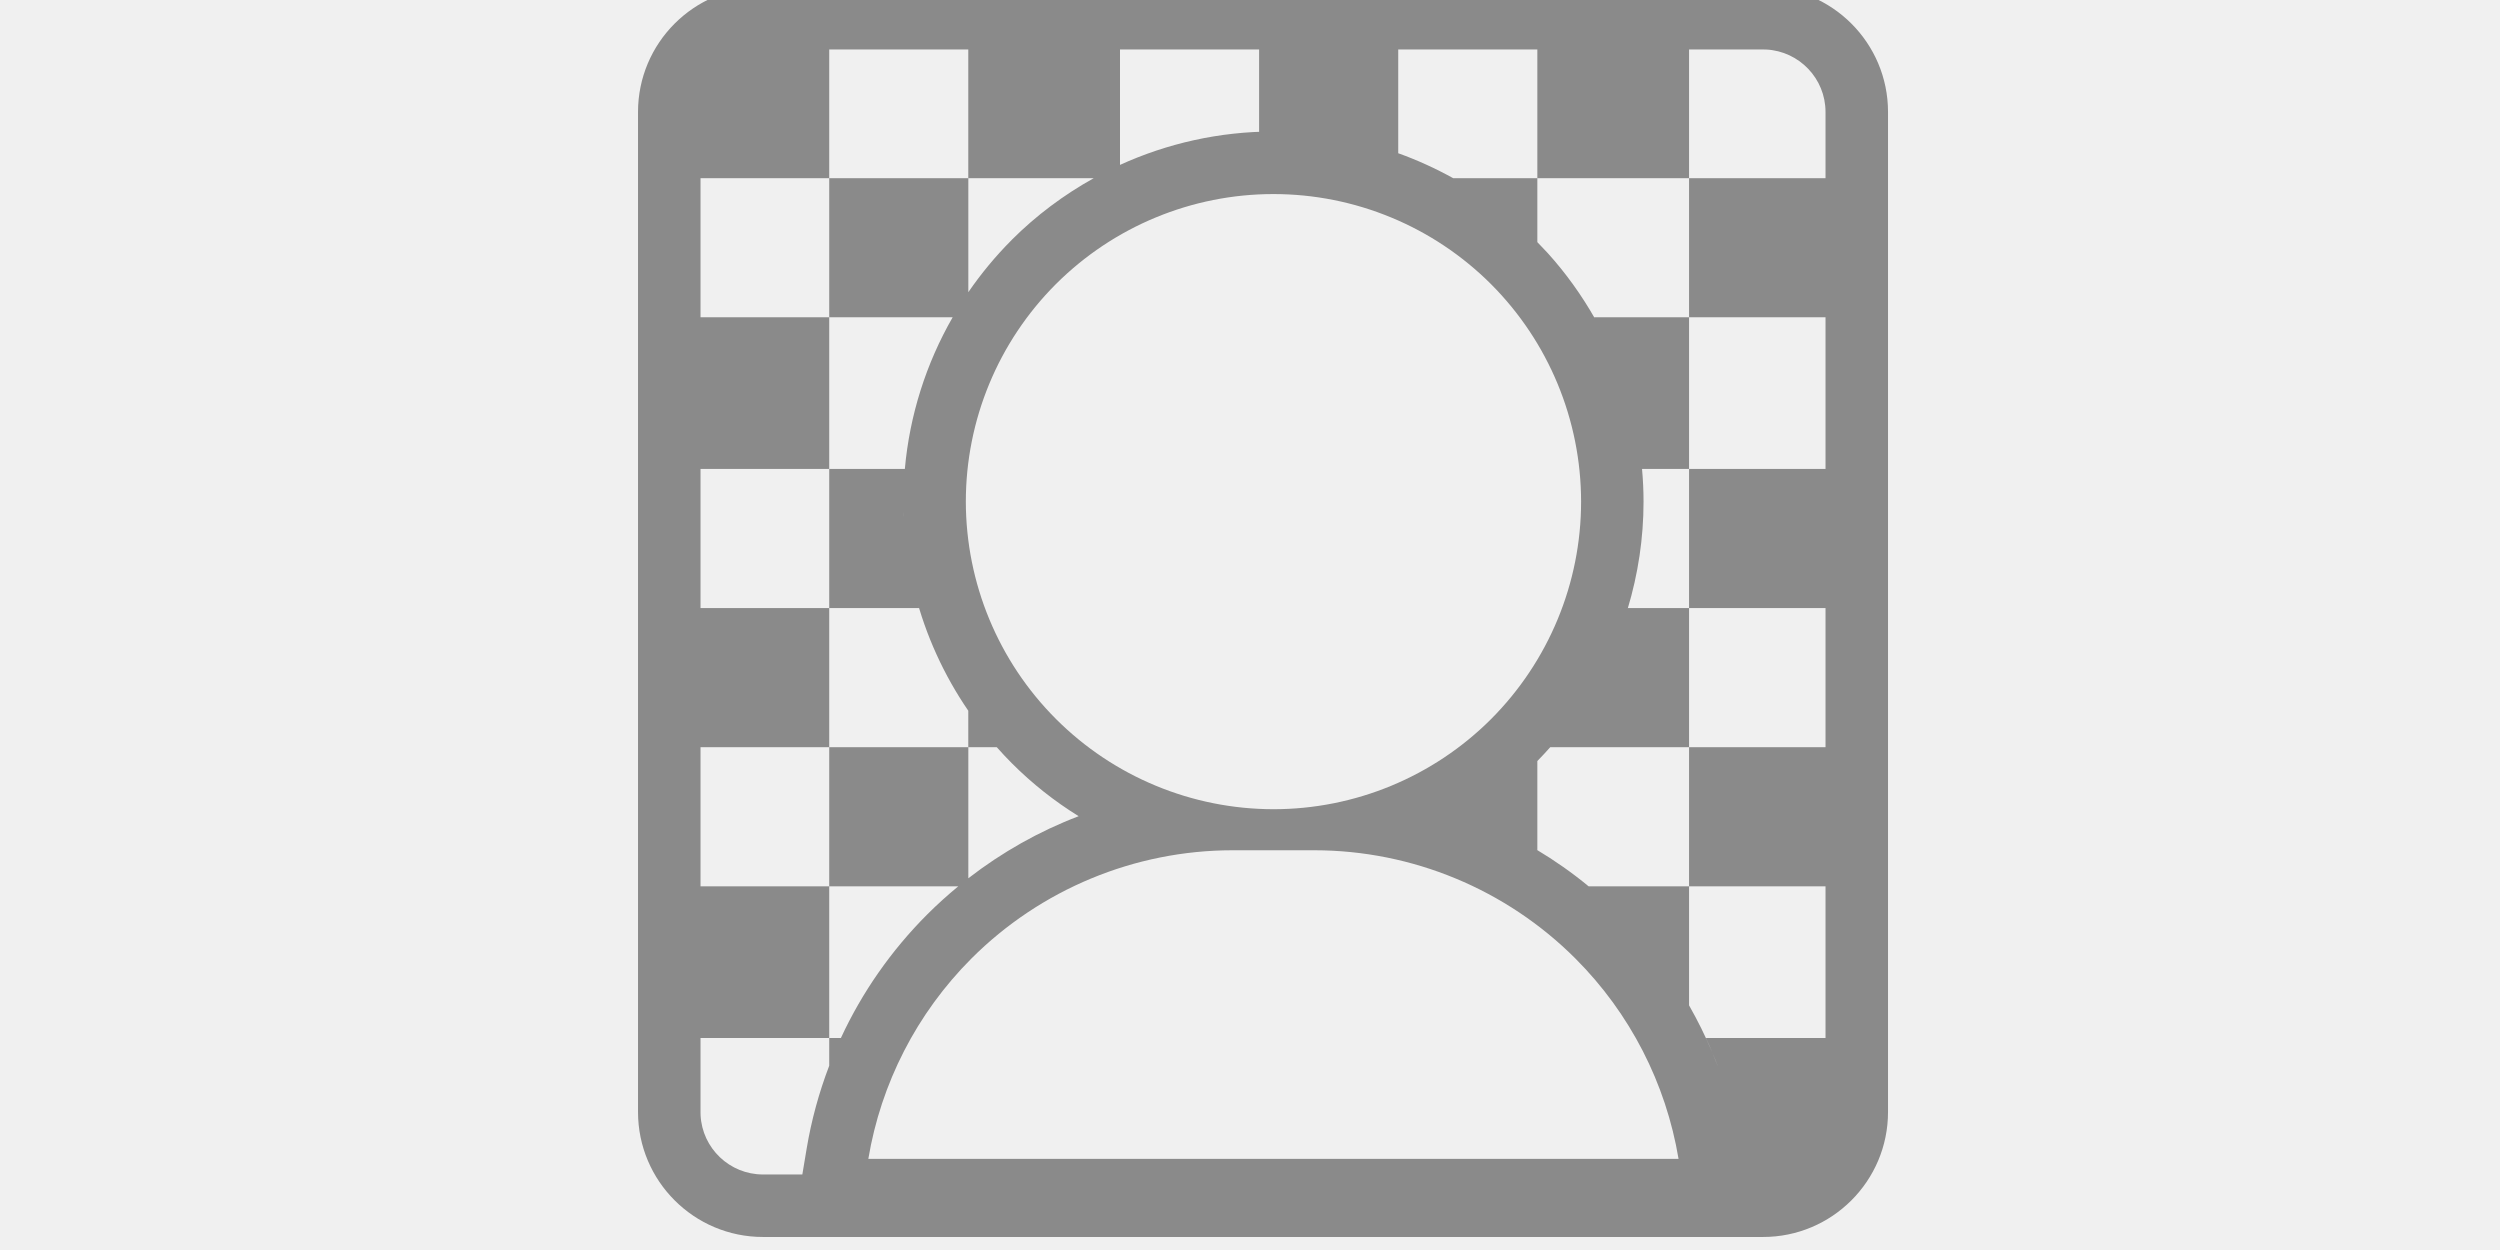
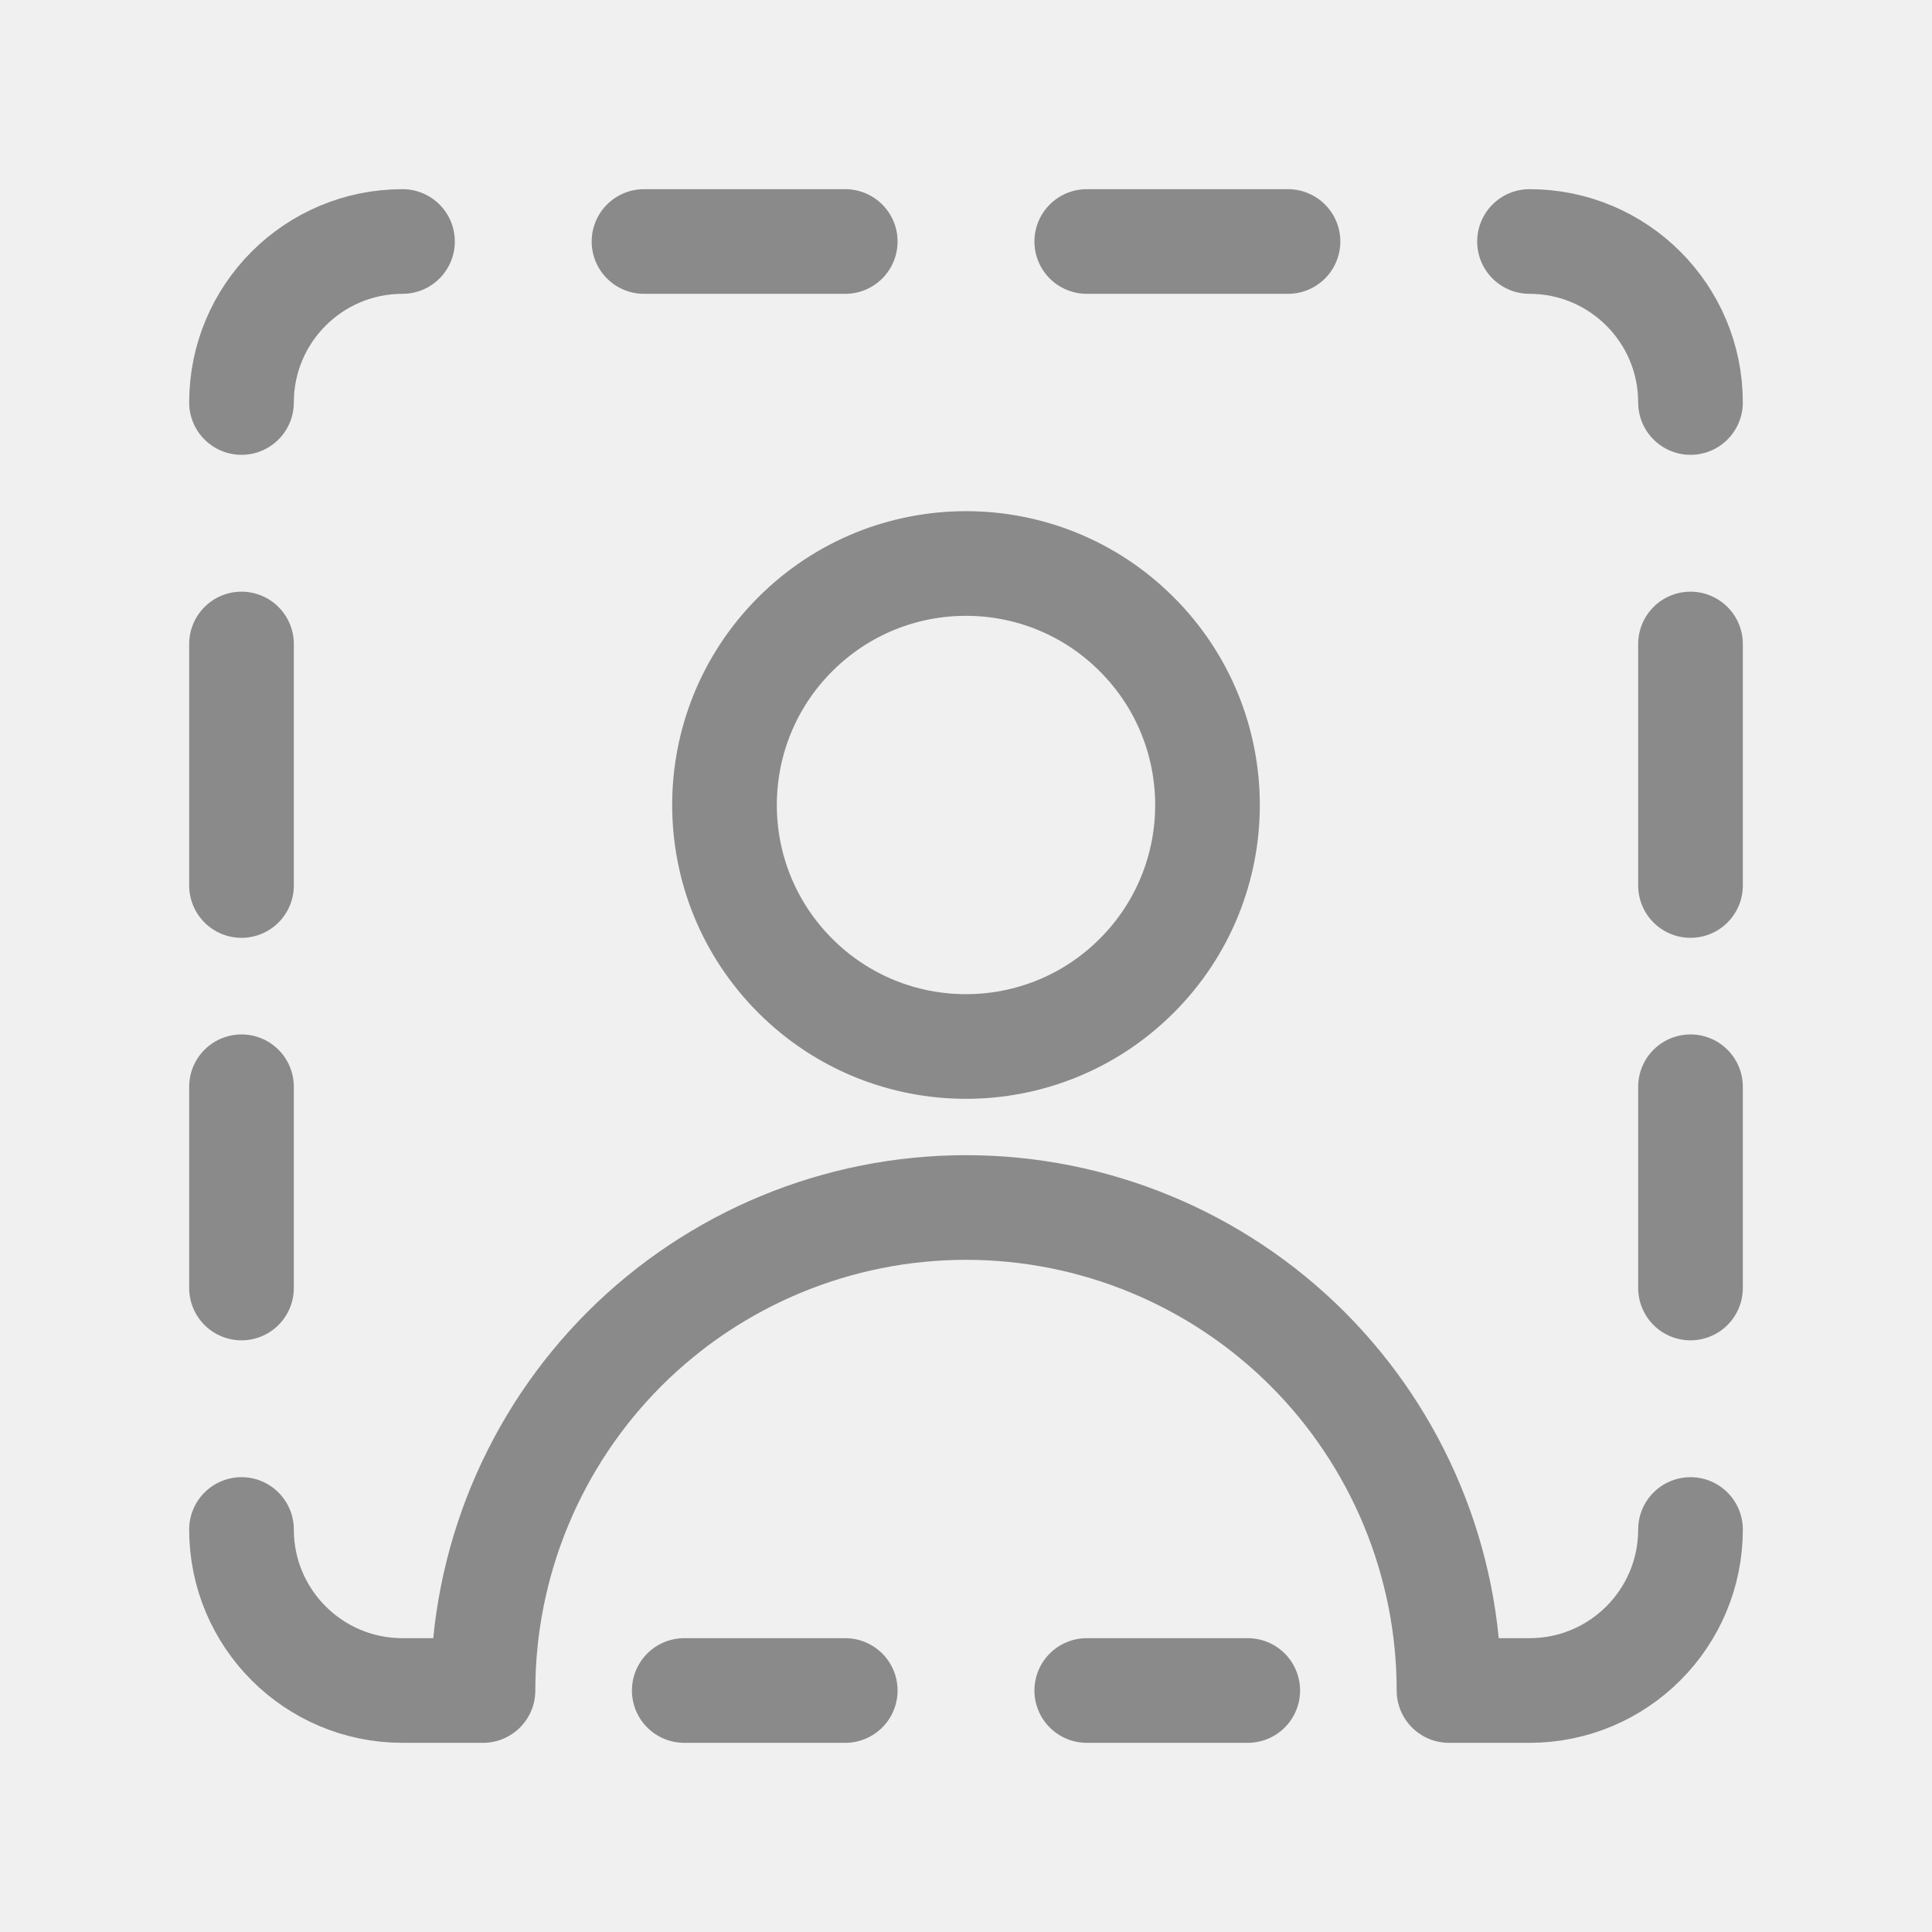
- <svg xmlns="http://www.w3.org/2000/svg" width="48" height="24" viewBox="0 0 48 24" fill="none">
-   <g clip-path="url(#clip0_1683_13281)">
-     <path d="M33.85 -0.25C35.175 -0.25 36.25 0.825 36.25 2.15V21.35C36.25 22.675 35.175 23.75 33.85 23.75H14.65C13.325 23.75 12.25 22.675 12.25 21.35V2.15C12.25 0.825 13.325 -0.25 14.65 -0.25H33.85ZM15.921 3.421H13.45V6.091H15.921V9.004H13.45V11.675H15.921V14.346H13.45V17.017H15.921V19.93H13.45V21.35L13.451 21.412C13.483 22.046 14.008 22.55 14.65 22.55H15.405L15.488 22.052C15.579 21.507 15.725 20.975 15.921 20.462V19.93H16.145C16.55 19.055 17.11 18.25 17.805 17.555C17.995 17.365 18.194 17.186 18.399 17.017H15.921V14.346H18.591V13.646C18.121 12.96 17.775 12.198 17.568 11.395C17.593 11.489 17.618 11.582 17.646 11.675H15.921V9.004H17.373C17.465 7.973 17.78 6.981 18.291 6.092H15.921V3.421H18.591V0.95H15.921V3.421ZM23.662 16.325C21.783 16.327 19.981 17.075 18.652 18.403C17.601 19.455 16.914 20.802 16.672 22.25H32.228C31.986 20.802 31.299 19.455 30.247 18.403C28.918 17.075 27.116 16.327 25.237 16.325H23.662ZM32.874 20.202C32.836 20.111 32.797 20.02 32.755 19.93H35.05V17.017H32.43V14.346H35.05V11.675H32.43V9.004H35.05V6.092H32.43V3.421H35.05V2.15C35.05 1.509 34.546 0.984 33.912 0.951L33.85 0.95H32.43V3.421H29.517V0.95H26.846V2.942C26.844 2.942 26.842 2.941 26.84 2.94C27.206 3.071 27.56 3.232 27.901 3.421H29.517V4.649L29.719 4.862C30.068 5.248 30.369 5.671 30.623 6.117C30.618 6.109 30.614 6.099 30.609 6.091H32.43V9.004H31.527C31.546 9.212 31.556 9.421 31.556 9.631C31.556 10.333 31.451 11.025 31.252 11.686C31.253 11.682 31.255 11.678 31.256 11.675H32.43V14.346H29.765C29.684 14.436 29.602 14.525 29.517 14.612V16.321C29.511 16.318 29.504 16.314 29.498 16.311C29.848 16.52 30.184 16.755 30.501 17.017H32.43V19.303C32.596 19.594 32.744 19.894 32.874 20.202ZM31.095 17.555C31.164 17.624 31.232 17.694 31.298 17.766C31.232 17.694 31.164 17.624 31.095 17.555C30.998 17.458 30.899 17.364 30.798 17.273C30.899 17.364 30.998 17.458 31.095 17.555ZM18.592 16.863C19.239 16.362 19.952 15.96 20.71 15.671C20.248 15.385 19.817 15.045 19.427 14.654C19.327 14.554 19.231 14.451 19.138 14.346H18.592V16.863ZM24.45 3.726C22.884 3.726 21.382 4.348 20.273 5.455C19.166 6.563 18.544 8.065 18.544 9.631C18.546 11.197 19.168 12.698 20.276 13.806C21.383 14.913 22.884 15.535 24.45 15.537C26.016 15.537 27.519 14.915 28.627 13.808C29.734 12.699 30.357 11.197 30.357 9.631C30.356 8.065 29.734 6.563 28.627 5.455C27.519 4.348 26.016 3.726 24.45 3.726ZM31.185 11.891C31.157 11.974 31.128 12.057 31.097 12.139C31.128 12.057 31.157 11.974 31.185 11.891ZM17.349 9.894C17.349 9.904 17.35 9.914 17.351 9.924C17.347 9.827 17.344 9.73 17.344 9.633L17.349 9.894ZM18.592 3.421V5.61C18.837 5.254 19.115 4.917 19.425 4.607V4.606C19.896 4.135 20.428 3.739 21 3.421H18.592ZM21.504 3.166C21.5 3.168 21.497 3.169 21.493 3.171C22.413 2.75 23.42 2.525 24.45 2.525C24.358 2.525 24.266 2.529 24.175 2.532V0.95H21.504V3.166ZM24.764 2.532C24.762 2.532 24.761 2.532 24.759 2.532L24.45 2.525C24.555 2.525 24.66 2.528 24.764 2.532ZM33.394 21.957C33.381 21.885 33.367 21.814 33.353 21.742C33.367 21.814 33.381 21.885 33.394 21.957ZM33.344 21.706C33.325 21.615 33.305 21.524 33.282 21.434C33.305 21.524 33.325 21.615 33.344 21.706ZM32.989 20.491C32.955 20.399 32.918 20.307 32.88 20.216C32.918 20.307 32.954 20.399 32.989 20.491ZM17.429 10.719C17.427 10.706 17.424 10.693 17.422 10.68C17.424 10.693 17.427 10.706 17.429 10.719Z" fill="#8A8A8A" />
-   </g>
-   <defs>
-     <clipPath id="clip0_1683_13281">
-       <rect width="48" height="24" fill="white" />
-     </clipPath>
-   </defs>
+ <svg xmlns="http://www.w3.org/2000/svg" width="24" height="24" viewBox="0 0 24 24" fill="none">
+   <path d="M19 3C20.105 3 21 3.895 21 5M21 19C21 20.105 20.105 21 19 21H18C18 19.409 17.368 17.883 16.243 16.757C15.117 15.632 13.591 15 12 15C10.409 15 8.883 15.632 7.757 16.757C6.632 17.883 6 19.409 6 21H5C3.895 21 3 20.105 3 19M3 5C3 3.895 3.895 3 5 3M21 13.5V16M21 8V11M3 11V8M3 16V13.5M8 3H10.5M13.5 3H16M10.5 21H8.5M15.5 21H13.5M14.121 12.121C15.293 10.95 15.293 9.05 14.121 7.879C12.95 6.707 11.05 6.707 9.879 7.879C8.707 9.05 8.707 10.95 9.879 12.121C11.05 13.293 12.95 13.293 14.121 12.121Z" stroke="#8A8A8A" stroke-width="1.3" stroke-linecap="round" stroke-linejoin="round" />
</svg>
